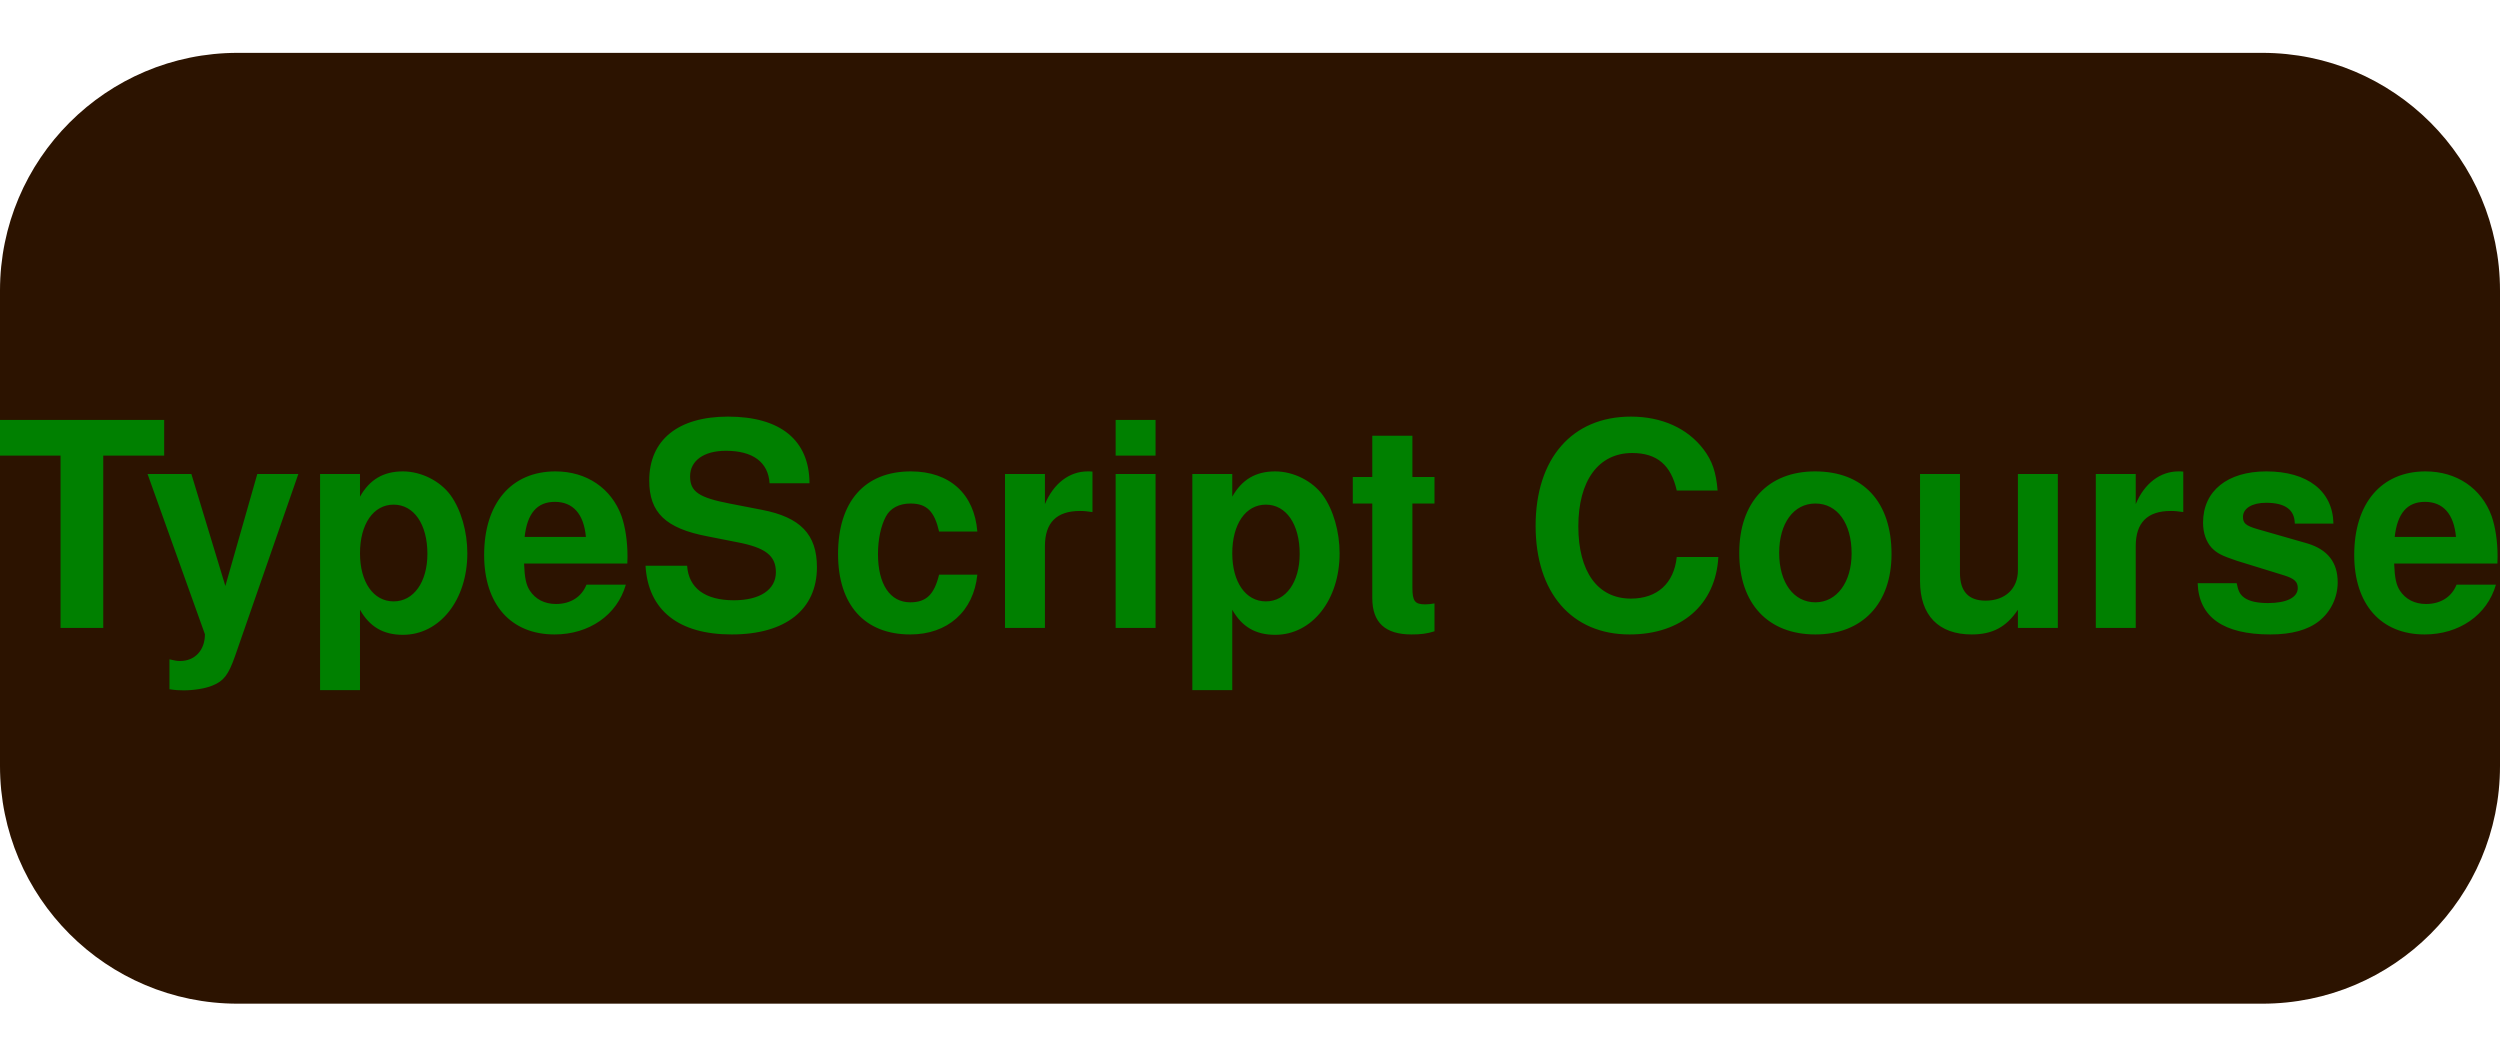
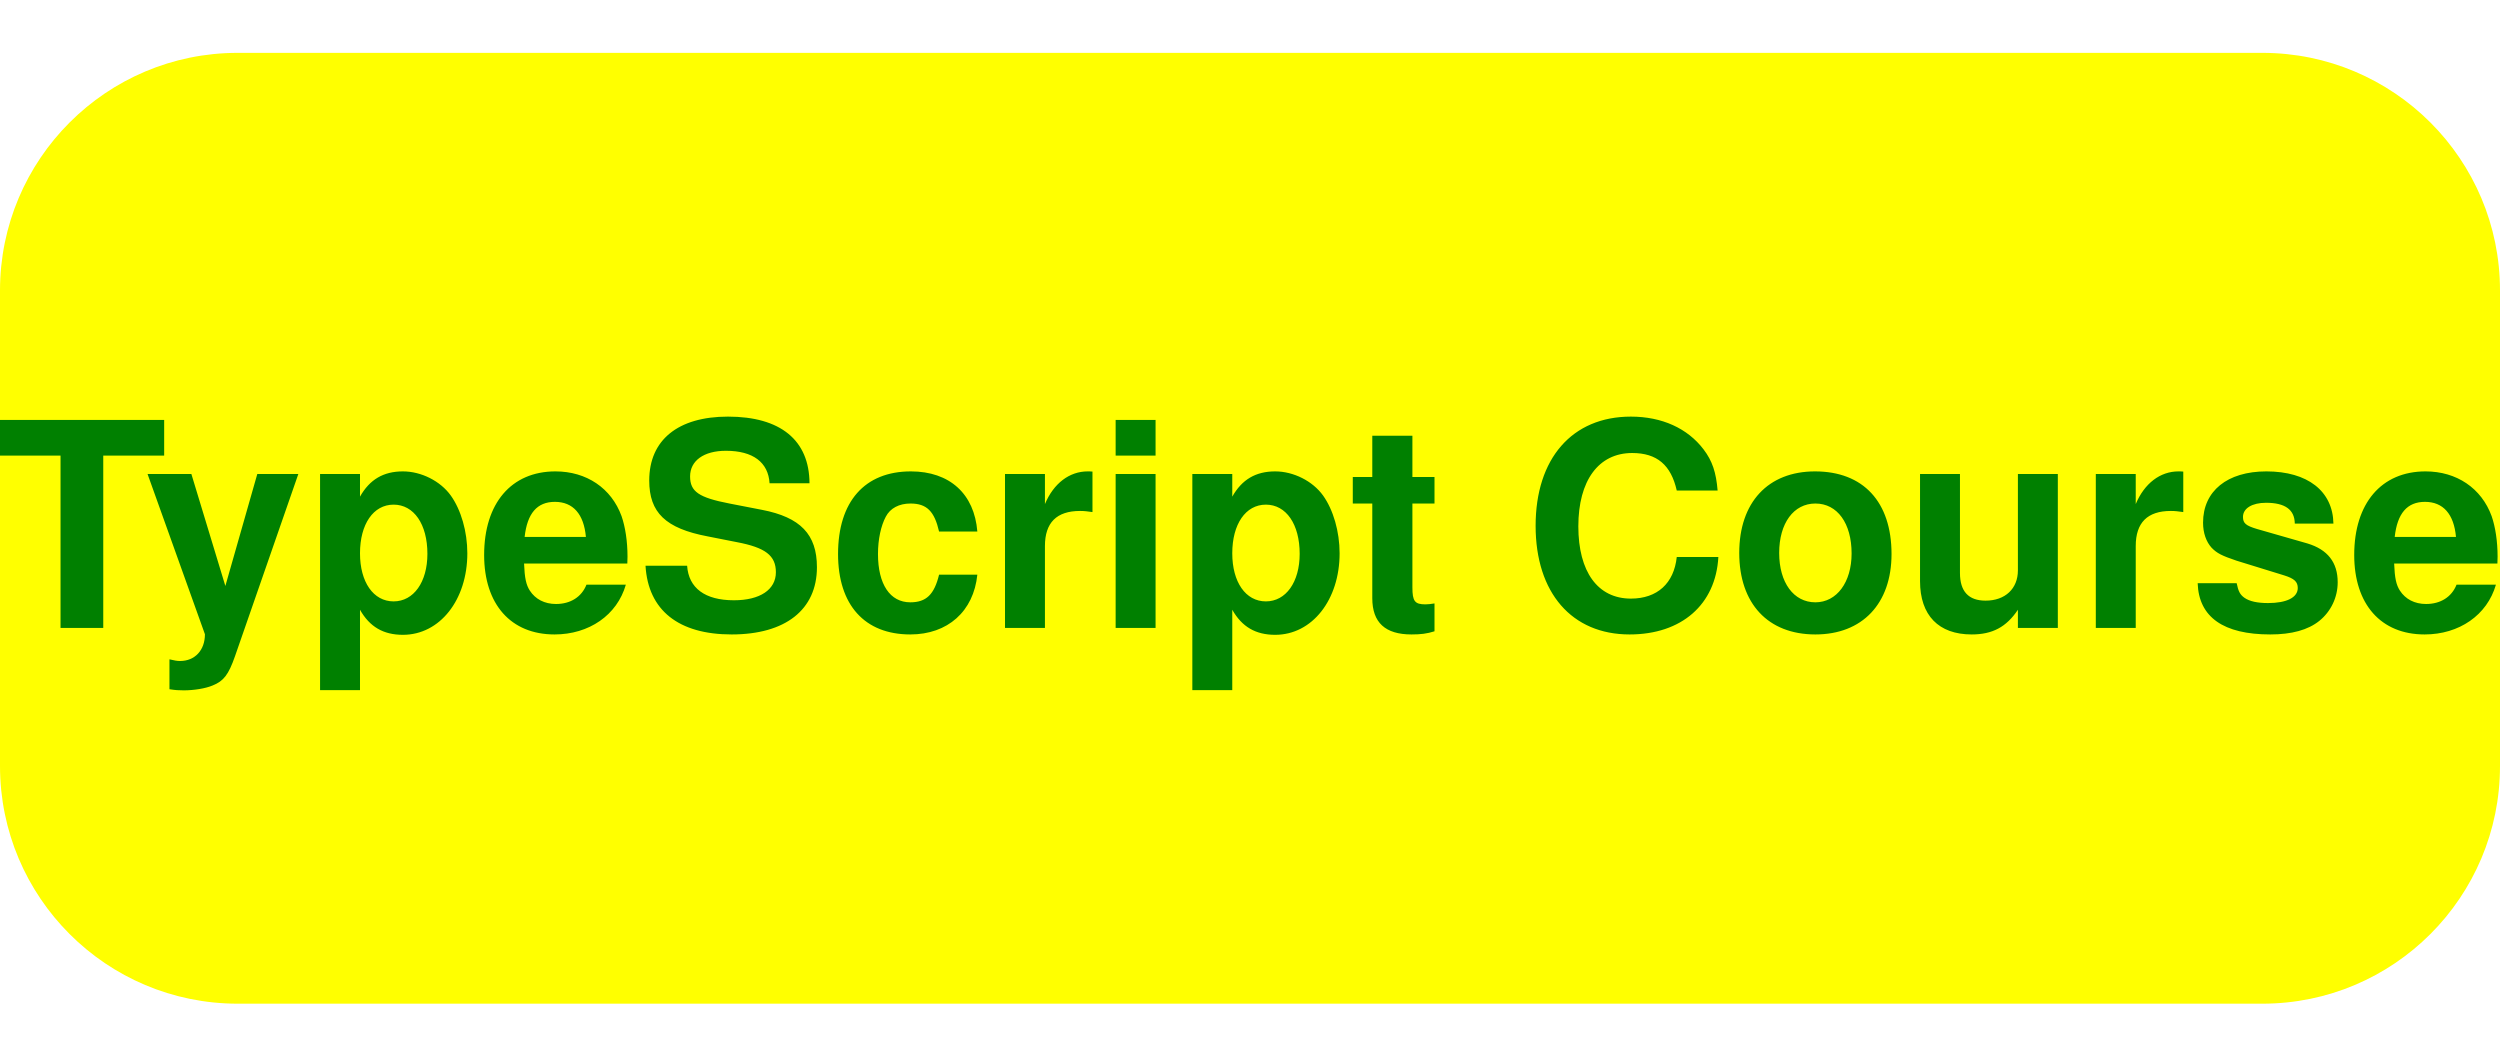
<svg xmlns="http://www.w3.org/2000/svg" height="80">
  <style>
    .title {
      cursor: pointer;
      font-family: Helvetica, sans-serif;
      border-radius: 20px; /* Increased border-radius for more curved corners */
      text-anchor: middle;
      dominant-baseline: middle;
      font-size: 24px;
    }
  </style>
  <g class="title">
-     <rect id="backgroundRect" rx="20" width="100%" height="80" fill="#2c1300" />
+     <rect id="backgroundRect" rx="20" width="100%" height="80" fill="#FFFF00" />
    <text x="50%" y="50%" font-weight="bold" fill="green">TypeScript Course</text>
  </g>
</svg>
